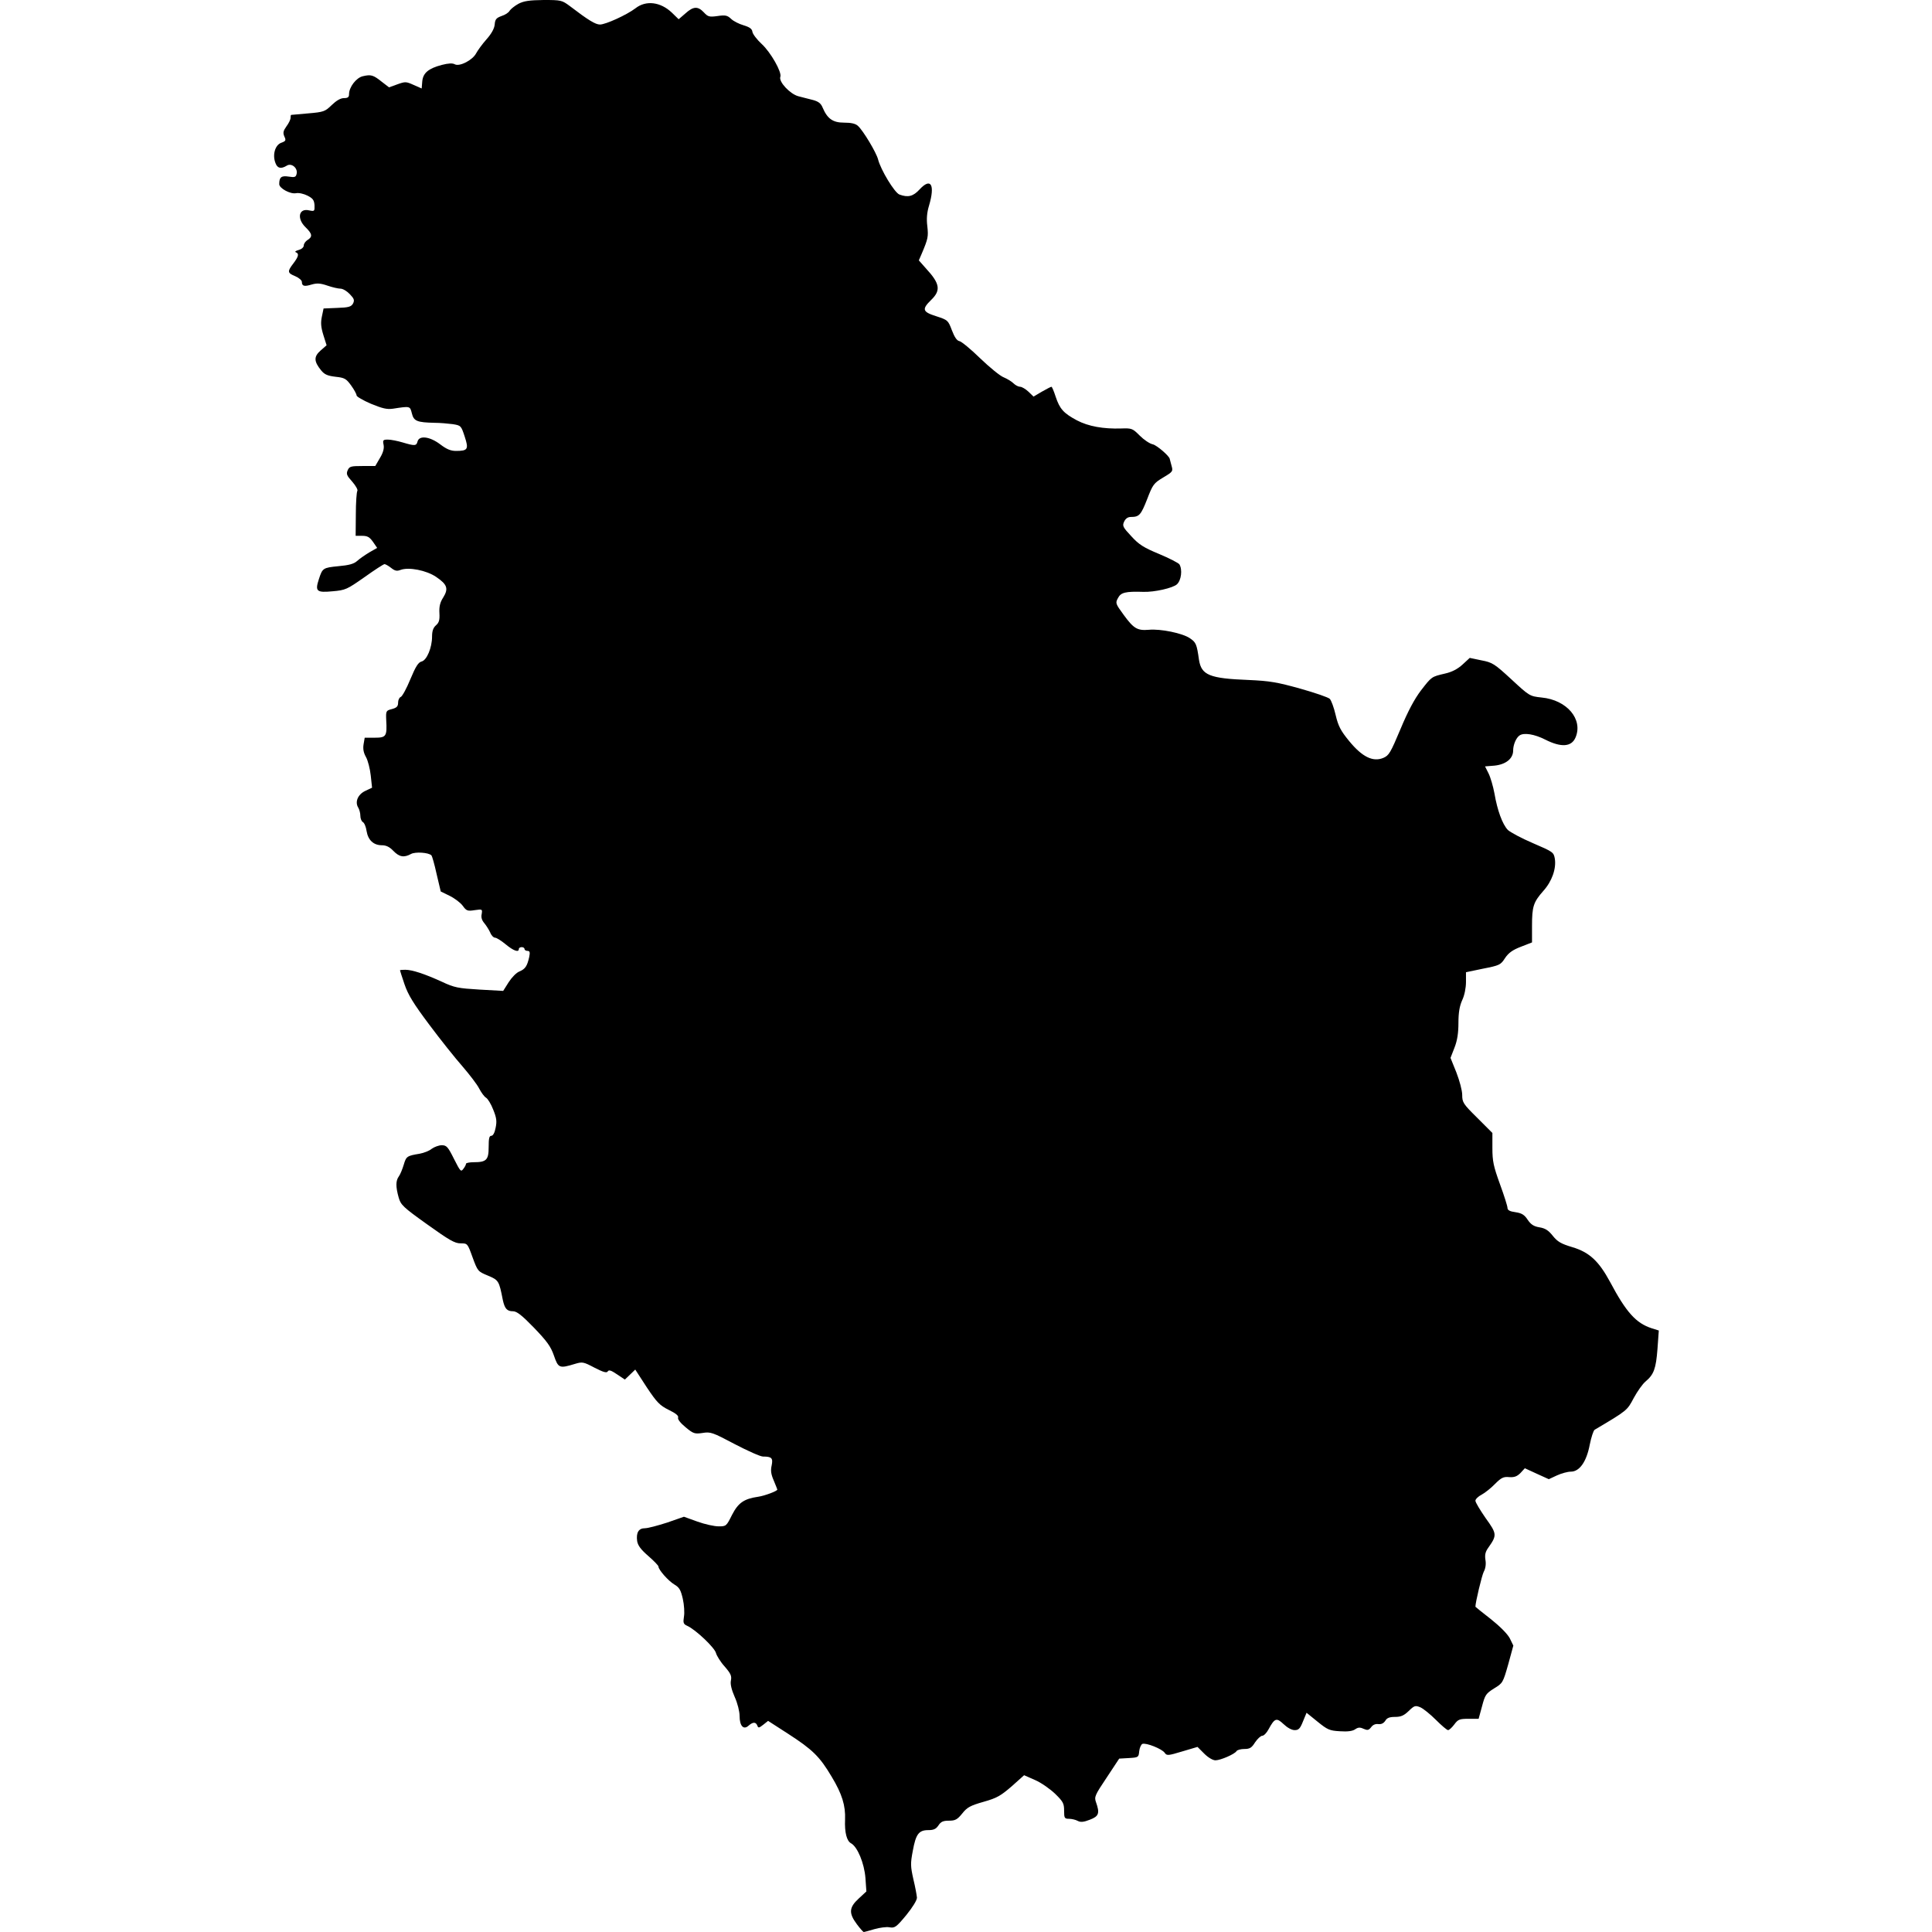
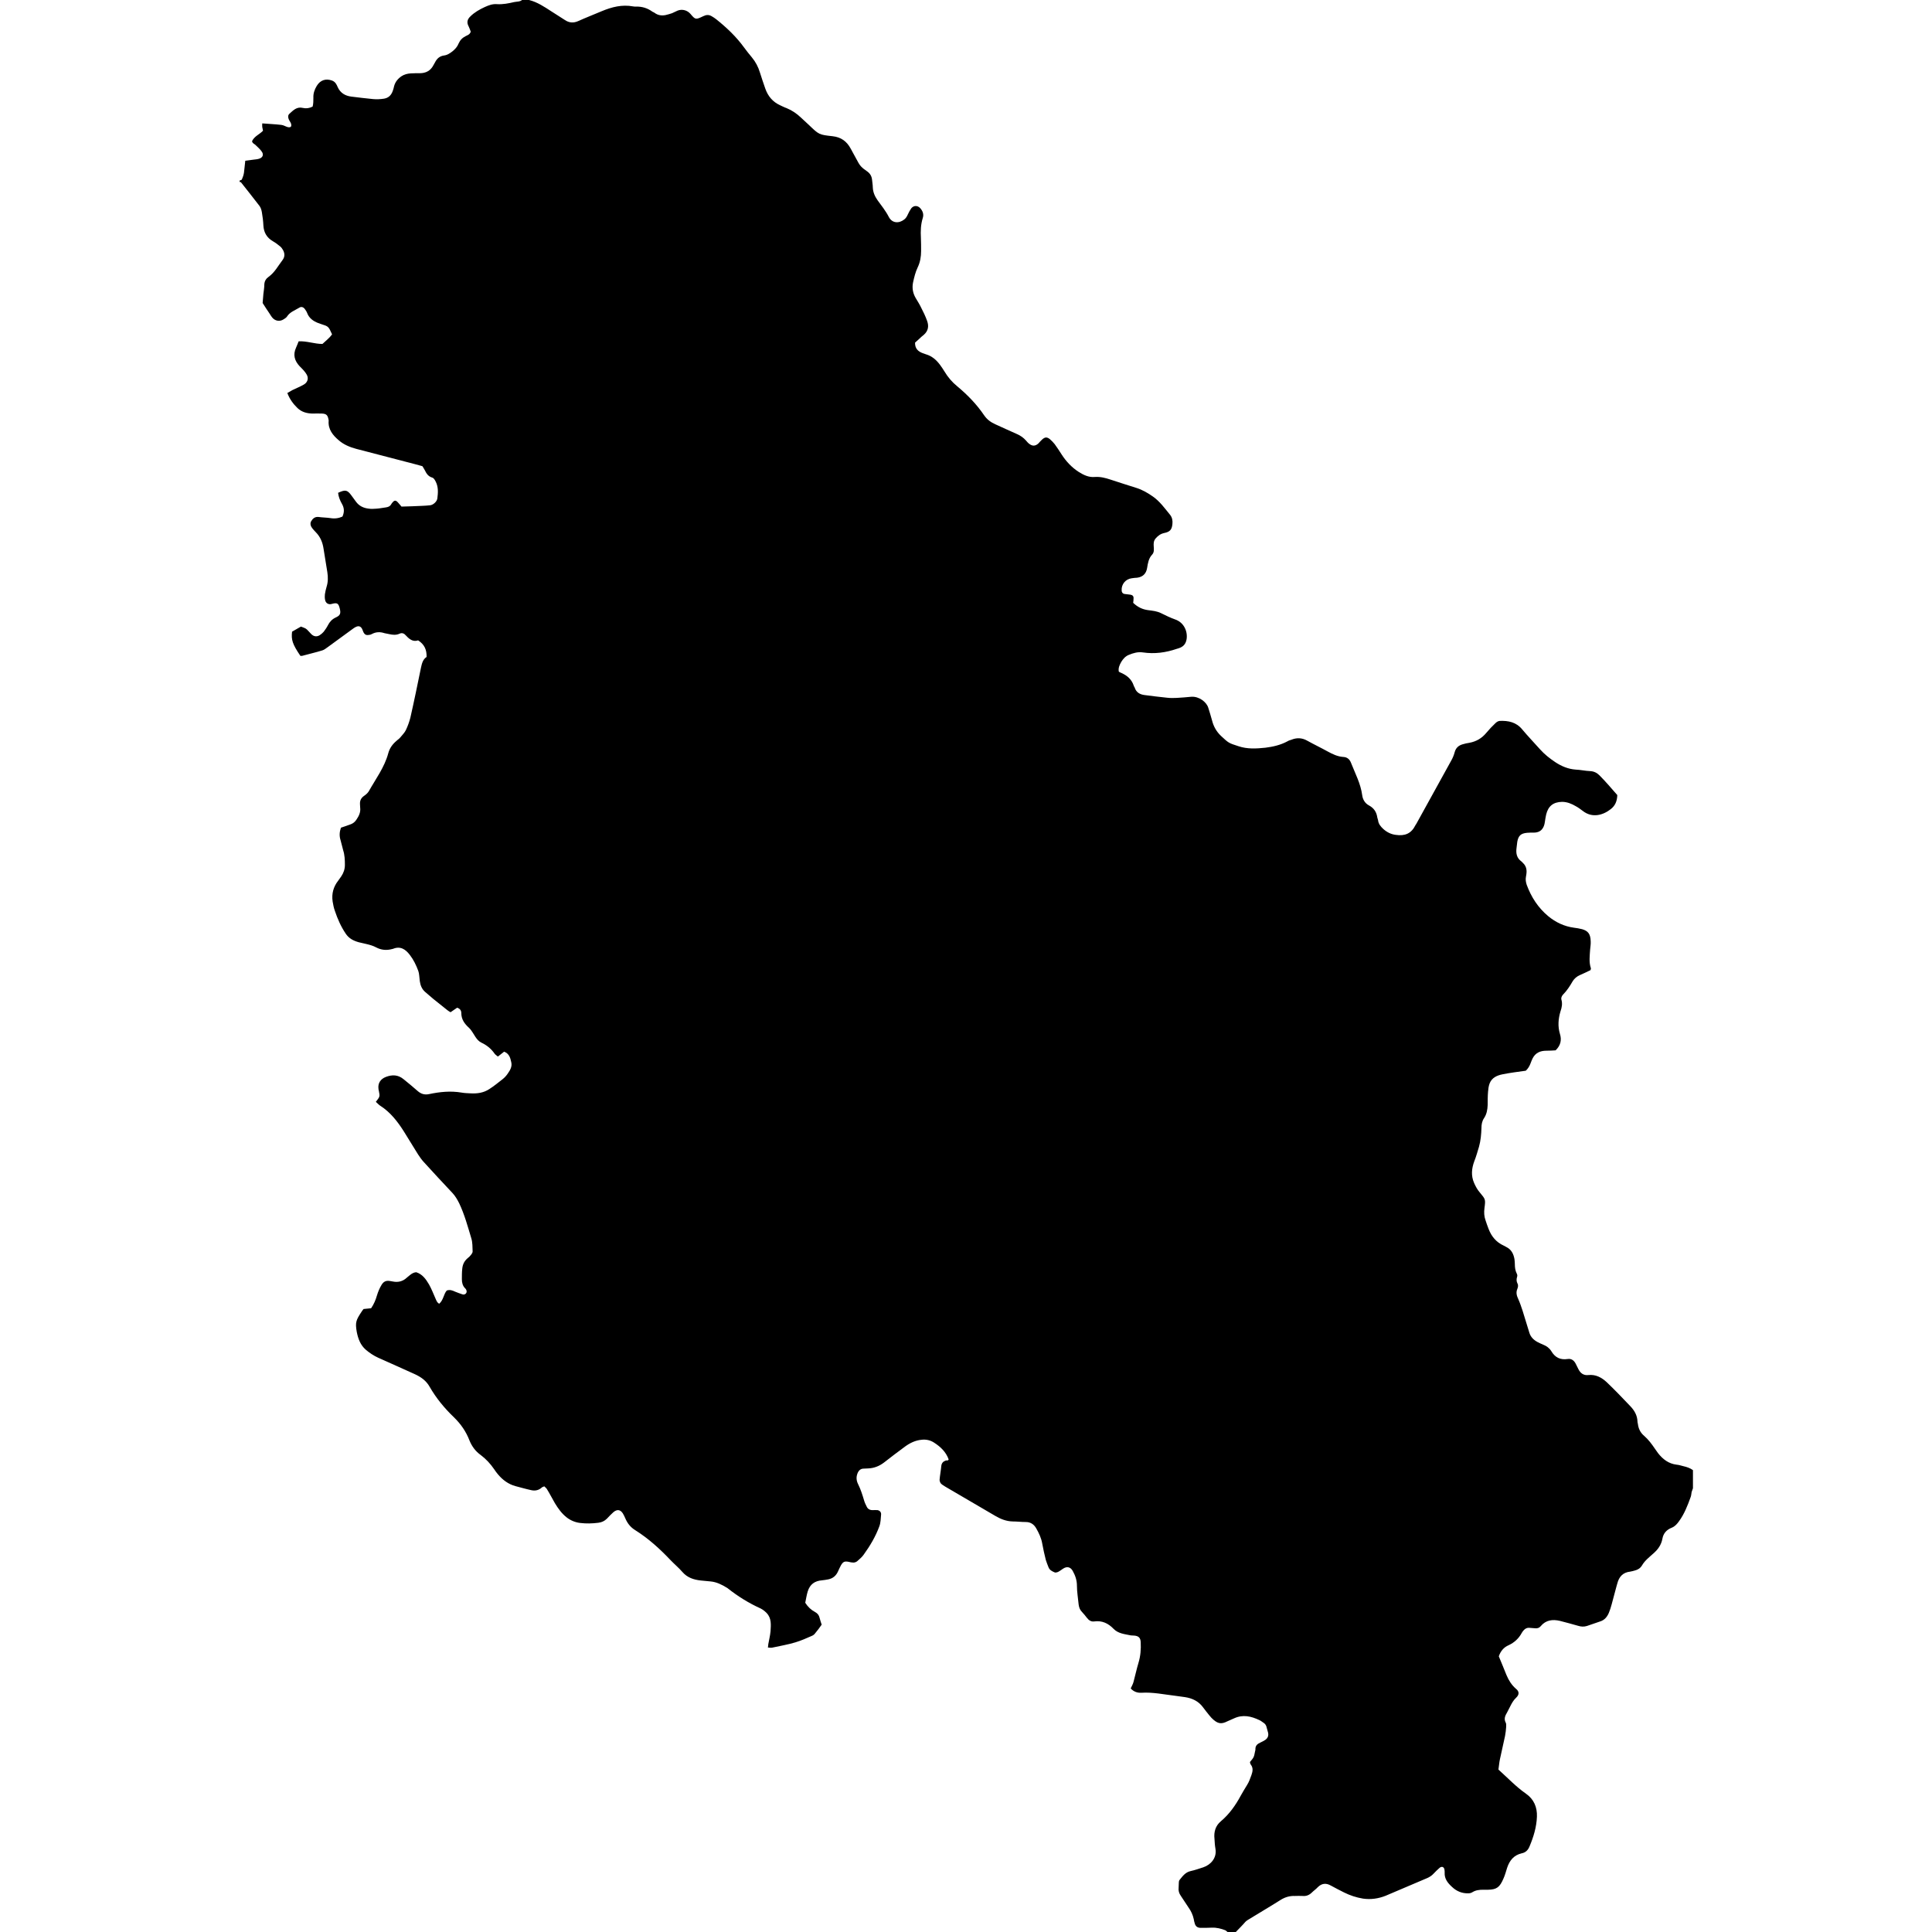
- <svg xmlns="http://www.w3.org/2000/svg" version="1.0" width="1024pt" height="1024pt" viewBox="0 0 1024 1024" preserveAspectRatio="xMidYMid meet">
-   <g transform="translate(0,1024) scale(0.1,-0.1)" fill="#000000" stroke="none">
-     <path d="M2748 10220 c-20 -11 -41 -28 -47 -37 -5 -10 -24 -22 -43 -28 -27 -10 -34 -17 -36 -45 -2 -22 -18 -50 -44 -79 -22 -25 -46 -58 -54 -73 -19 -37 -88 -72 -113 -59 -12 7 -34 6 -69 -3 -72 -19 -100 -43 -104 -88 l-3 -37 -43 19 c-40 18 -44 18 -86 3 l-44 -16 -39 30 c-45 36 -57 39 -100 29 -35 -8 -73 -58 -73 -95 0 -16 -6 -21 -27 -21 -18 0 -40 -13 -65 -37 -35 -34 -42 -37 -125 -44 -48 -4 -89 -8 -90 -8 -2 -1 -3 -8 -3 -16 0 -9 -10 -29 -22 -45 -17 -24 -19 -34 -11 -53 10 -21 8 -25 -17 -34 -32 -12 -47 -64 -30 -107 10 -28 29 -33 60 -14 25 16 60 -13 52 -44 -4 -17 -10 -19 -42 -14 -39 6 -50 -3 -50 -40 0 -22 59 -54 89 -48 15 3 41 -3 61 -13 29 -15 35 -24 37 -51 1 -32 0 -33 -29 -27 -55 13 -66 -44 -18 -90 35 -34 38 -50 10 -67 -11 -7 -20 -20 -20 -29 0 -10 -12 -20 -27 -24 -16 -4 -22 -10 -15 -12 18 -7 15 -22 -13 -59 -33 -43 -32 -51 10 -68 19 -8 35 -22 35 -30 0 -23 13 -26 52 -14 28 8 46 7 84 -6 26 -9 57 -16 69 -16 12 0 34 -13 49 -29 23 -24 26 -32 17 -50 -10 -17 -23 -21 -84 -23 l-72 -3 -9 -43 c-7 -33 -5 -56 8 -98 l17 -54 -32 -28 c-36 -32 -36 -57 3 -105 18 -22 34 -29 77 -34 47 -5 56 -10 82 -46 16 -22 29 -46 29 -53 0 -6 34 -26 76 -44 61 -25 85 -31 118 -26 91 14 89 14 99 -25 10 -41 27 -48 121 -50 28 0 71 -4 95 -7 44 -7 45 -8 64 -66 22 -67 17 -76 -46 -76 -28 0 -50 9 -84 35 -54 41 -111 49 -120 15 -6 -24 -15 -24 -79 -5 -27 8 -62 15 -78 15 -26 0 -28 -3 -23 -27 4 -19 -2 -42 -19 -70 l-25 -43 -68 0 c-61 0 -69 -2 -78 -22 -9 -20 -5 -29 24 -61 18 -21 31 -43 27 -49 -4 -6 -8 -62 -8 -125 l-1 -113 35 0 c28 0 39 -7 57 -32 l22 -32 -42 -24 c-23 -14 -52 -34 -65 -46 -17 -15 -43 -22 -99 -27 -81 -8 -84 -10 -103 -69 -21 -64 -12 -72 72 -64 70 6 77 10 170 75 53 38 101 69 106 69 5 0 21 -9 35 -20 20 -16 31 -18 49 -11 44 17 139 -2 190 -37 59 -40 66 -62 37 -109 -17 -26 -22 -49 -20 -83 2 -36 -2 -50 -18 -64 -15 -13 -21 -31 -21 -60 0 -59 -28 -125 -55 -132 -18 -4 -32 -27 -60 -94 -20 -49 -43 -91 -51 -94 -8 -3 -14 -17 -14 -30 0 -20 -7 -27 -32 -34 -32 -8 -33 -10 -31 -58 5 -87 0 -94 -61 -94 l-53 0 -6 -35 c-4 -25 0 -45 13 -68 10 -18 21 -61 25 -97 l7 -65 -36 -17 c-40 -19 -56 -59 -37 -89 6 -10 11 -30 11 -43 0 -14 6 -29 13 -33 8 -4 17 -26 20 -48 8 -48 37 -75 81 -75 23 0 41 -9 61 -30 31 -32 56 -37 94 -16 22 12 93 8 108 -8 3 -3 16 -47 27 -98 l22 -93 47 -23 c25 -12 57 -36 69 -52 20 -28 26 -30 64 -24 41 6 41 5 37 -21 -4 -17 1 -33 14 -48 10 -12 24 -34 31 -49 6 -16 18 -28 26 -28 8 0 33 -16 56 -35 41 -34 70 -45 70 -25 0 6 7 10 15 10 8 0 15 -4 15 -10 0 -5 7 -10 16 -10 12 0 14 -7 9 -32 -11 -49 -21 -64 -52 -77 -16 -6 -41 -32 -57 -57 l-29 -46 -126 7 c-113 7 -132 10 -200 42 -90 41 -156 63 -193 63 -16 0 -28 -1 -28 -3 0 -2 11 -35 24 -74 19 -56 48 -103 132 -215 59 -79 138 -178 176 -221 37 -43 77 -95 88 -117 11 -21 27 -43 36 -48 9 -5 27 -34 38 -63 18 -44 20 -62 13 -96 -5 -27 -14 -43 -23 -43 -11 0 -14 -14 -14 -60 0 -68 -12 -80 -79 -80 -23 0 -41 -4 -41 -8 0 -5 -6 -17 -14 -27 -13 -18 -16 -14 -50 53 -32 64 -39 72 -65 72 -15 0 -39 -9 -53 -19 -13 -11 -42 -22 -64 -26 -67 -11 -71 -14 -84 -58 -7 -23 -18 -51 -26 -62 -17 -23 -17 -55 -1 -112 11 -39 23 -51 152 -143 116 -83 145 -100 176 -100 37 0 37 0 64 -75 27 -73 28 -74 81 -96 57 -24 59 -27 79 -129 10 -46 22 -60 54 -60 20 0 47 -21 111 -87 69 -72 89 -99 106 -148 23 -67 29 -69 111 -44 40 12 45 11 104 -20 47 -24 64 -29 70 -20 6 10 18 6 49 -15 l42 -28 28 27 27 26 61 -94 c54 -81 69 -96 117 -120 37 -18 53 -31 49 -41 -3 -8 12 -28 40 -51 41 -34 48 -36 90 -30 42 7 53 3 170 -59 69 -36 136 -66 150 -66 46 0 54 -8 46 -47 -6 -26 -4 -46 11 -80 10 -25 19 -46 19 -48 0 -8 -67 -33 -101 -38 -76 -11 -106 -32 -139 -96 -30 -60 -31 -61 -71 -61 -23 0 -73 11 -112 25 l-72 26 -89 -31 c-50 -16 -102 -30 -118 -30 -33 0 -47 -23 -41 -68 4 -24 20 -45 59 -79 30 -26 54 -51 54 -56 0 -17 52 -76 84 -95 27 -16 34 -29 45 -76 7 -31 10 -74 6 -95 -5 -32 -3 -39 17 -48 45 -20 147 -117 153 -145 4 -14 24 -47 46 -71 32 -37 38 -50 33 -74 -4 -19 3 -48 20 -87 15 -33 26 -77 26 -101 0 -53 21 -76 48 -51 23 20 38 20 46 0 5 -14 9 -13 32 5 l25 20 107 -69 c128 -83 166 -119 230 -227 55 -91 74 -153 71 -227 -3 -69 9 -114 32 -126 34 -19 70 -106 76 -184 l5 -71 -41 -38 c-51 -47 -53 -77 -10 -135 17 -23 34 -42 37 -42 4 0 29 7 56 15 28 8 64 13 80 10 28 -5 36 0 89 64 34 42 57 79 57 93 -1 13 -9 57 -19 98 -15 68 -16 82 -3 150 16 89 32 110 82 110 29 0 41 6 54 25 13 20 25 25 56 25 33 0 44 6 70 38 26 33 43 42 113 62 71 20 91 32 149 82 l66 59 59 -26 c32 -14 79 -47 106 -73 42 -41 47 -51 47 -89 0 -39 2 -43 26 -43 14 0 35 -5 46 -11 15 -8 31 -7 64 6 48 18 54 34 33 93 -10 28 -6 37 57 131 l66 100 52 3 c50 3 51 4 54 36 2 18 10 36 17 39 20 7 103 -26 118 -47 11 -16 17 -16 93 7 l81 24 36 -36 c20 -20 45 -35 59 -35 27 0 103 33 112 49 4 6 23 11 41 11 29 0 39 6 57 35 13 19 30 35 38 35 9 0 24 16 34 35 32 59 42 62 79 27 20 -19 43 -32 59 -32 21 0 29 8 44 46 l19 46 58 -47 c53 -43 64 -48 119 -51 41 -3 67 1 80 10 16 11 26 12 45 3 21 -9 27 -8 40 8 9 13 23 19 38 17 16 -2 28 4 37 17 9 16 23 21 52 21 31 0 47 7 72 31 30 29 35 31 62 20 16 -7 53 -37 83 -67 29 -29 58 -54 64 -54 6 0 21 14 33 30 20 27 28 30 76 30 l53 0 18 66 c16 61 21 68 64 95 46 28 47 30 75 128 l27 99 -19 39 c-13 24 -52 63 -101 102 -45 35 -81 64 -81 65 0 23 34 165 44 185 10 18 13 42 9 64 -4 27 0 43 16 65 46 65 45 73 -15 156 -29 42 -54 83 -54 92 0 8 15 23 33 32 17 9 50 35 71 57 33 33 45 39 75 36 28 -2 42 4 60 22 l23 25 63 -29 64 -29 43 20 c24 11 57 20 74 20 46 0 83 53 100 143 8 39 19 74 26 79 174 103 172 102 207 168 19 35 47 75 63 88 44 37 55 68 63 173 l7 97 -38 12 c-83 27 -135 85 -220 245 -60 111 -110 158 -201 185 -60 18 -78 29 -103 60 -23 29 -40 40 -71 45 -30 5 -45 15 -62 40 -17 26 -31 35 -64 40 -31 4 -43 11 -43 23 0 9 -18 66 -40 126 -34 94 -40 121 -40 191 l0 80 -80 80 c-75 74 -80 82 -80 122 0 23 -14 75 -31 119 l-31 77 21 54 c15 38 21 78 21 131 0 55 6 90 20 121 12 25 20 65 20 96 l0 52 91 19 c87 17 93 20 116 56 19 28 40 43 84 60 l59 23 0 87 c0 103 7 126 60 186 46 51 69 118 61 170 -6 35 -9 37 -116 83 -61 26 -120 58 -133 70 -29 30 -56 105 -71 193 -7 38 -21 86 -31 106 l-19 38 50 4 c60 6 99 37 99 80 0 31 16 68 34 80 23 16 79 7 136 -22 85 -43 140 -39 161 12 40 96 -46 198 -180 211 -63 7 -64 7 -160 96 -90 83 -101 90 -159 101 l-62 13 -38 -35 c-26 -24 -57 -40 -93 -48 -72 -17 -70 -15 -128 -90 -34 -45 -68 -108 -108 -204 -53 -126 -61 -140 -91 -153 -55 -23 -112 5 -181 89 -46 56 -58 80 -72 139 -9 39 -23 77 -31 85 -8 8 -78 32 -156 54 -122 34 -161 41 -275 46 -207 8 -249 26 -262 106 -12 85 -16 93 -48 115 -39 27 -156 51 -218 45 -61 -5 -80 6 -134 80 -43 59 -44 62 -29 89 15 29 40 35 134 32 58 -2 156 20 178 40 23 21 30 78 13 106 -5 7 -53 32 -108 55 -82 34 -107 50 -147 94 -45 48 -48 55 -38 77 8 17 20 25 36 25 44 0 53 10 86 94 30 78 35 85 85 115 52 31 53 33 44 64 -5 18 -9 33 -9 34 0 14 -68 73 -90 78 -16 3 -47 24 -69 46 -38 38 -42 40 -98 38 -95 -3 -174 11 -235 43 -71 38 -91 60 -113 126 -9 28 -19 52 -22 52 -4 0 -26 -12 -51 -26 l-44 -26 -27 26 c-15 14 -35 26 -44 26 -9 0 -25 8 -35 18 -10 10 -33 24 -52 32 -19 7 -75 53 -125 101 -49 48 -99 89 -110 91 -13 2 -26 21 -40 58 -20 53 -22 54 -83 74 -73 23 -77 37 -27 86 53 51 47 87 -27 167 l-38 43 16 37 c33 78 35 89 29 144 -5 39 -2 73 9 109 33 111 10 151 -50 86 -34 -37 -61 -44 -107 -27 -26 10 -99 131 -113 186 -9 36 -79 153 -107 178 -13 12 -36 17 -74 17 -59 0 -88 21 -113 80 -9 22 -22 32 -51 40 -22 5 -57 15 -78 20 -44 12 -105 77 -95 103 9 24 -51 130 -99 174 -25 23 -47 52 -49 64 -2 16 -14 25 -47 35 -24 7 -54 22 -66 34 -20 19 -31 21 -72 15 -43 -6 -51 -4 -72 19 -32 34 -56 33 -98 -5 l-36 -31 -36 35 c-60 57 -137 67 -193 23 -46 -35 -158 -86 -188 -86 -24 0 -62 23 -160 98 -42 31 -46 32 -139 32 -75 -1 -104 -5 -133 -20z" />
+ <svg xmlns="http://www.w3.org/2000/svg" version="1.1" id="Layer_1" x="0px" y="0px" viewBox="0 0 1024 1024" style="enable-background:new 0 0 1024 1024;" xml:space="preserve">
+   <g>
+     <path d="M655,1024c-1.5,0-3,0-4.4,0c-0.4-0.3-0.7-0.7-1.1-0.9c-2.3-0.9-4.7-1.5-7.2-1.4c-2,0.1-3.9,0.1-5.9,0.1   c-1.7,0-2.8-0.8-3.2-2.5c-0.2-0.7-0.4-1.4-0.5-2.2c-0.5-2.2-1.4-4.2-2.7-6c-1.4-2-2.7-4.2-4.1-6.2c-1-1.4-1.4-2.8-1.2-4.5   c0.1-0.9,0-1.7,0.1-2.6c0-0.5,0.1-1,0.4-1.4c1.6-2,3.1-4.1,5.9-4.7c2.3-0.5,4.5-1.3,6.7-2c3.9-1.3,7.3-5,6.4-9.9   c-0.3-1.7-0.4-3.4-0.5-5.2c-0.4-3.6,0.5-6.9,3.4-9.3c4.5-3.8,7.8-8.5,10.6-13.7c1-1.8,2.1-3.6,3.2-5.4c1.1-1.7,1.7-3.5,2.4-5.4   c0.7-2,1-3.8-0.4-5.6c-0.3-0.4-0.3-0.9-0.4-1.3c2.1-2.5,2.1-2.5,2.7-5.6c0.1-0.4,0.2-0.7,0.2-1.1c-0.1-1.9,1-2.9,2.6-3.6   c0.9-0.4,1.8-0.9,2.6-1.4c1.3-0.9,1.9-2.2,1.5-3.9c-0.2-0.8-0.5-1.7-0.7-2.5c-0.2-1.3-0.9-2.3-2-2.9c-0.6-0.4-1.2-0.9-1.9-1.2   c-4.4-2.1-8.8-3.1-13.5-0.9c-1.1,0.5-2.3,1-3.4,1.5c-3.5,1.8-5.4,1.3-8.5-1.8c-0.4-0.4-0.8-1-1.2-1.4c-1.1-1.4-2.2-2.7-3.2-4.1   c-2.4-3.3-5.7-4.9-9.7-5.5c-1.7-0.2-3.4-0.5-5.1-0.7c-6-0.7-11.9-2-18-1.6c-2.1,0.1-4.1-0.6-5.6-2.3c0.6-1.3,1.2-2.3,1.5-3.5   c0.9-3.3,1.6-6.7,2.6-10c1.1-3.6,1.4-7.3,1.2-11c-0.1-2.3-1.1-3.3-3.4-3.5c-0.6-0.1-1.2,0-1.8-0.1c-3.2-0.7-6.7-0.9-9.2-3.5   c-2.8-2.9-6.1-4.5-10.3-3.9c-1.6,0.2-2.8-0.6-3.8-1.9c-0.8-1.1-1.7-2.1-2.6-3.1c-1.1-1.1-1.6-2.4-1.8-4c-0.3-3.3-0.9-6.6-0.9-9.9   c0-3-0.9-5.5-2.3-8c-1.2-2-3-2.4-5-1.1c-0.9,0.6-1.8,1.3-2.8,1.8c-0.5,0.2-1.3,0.4-1.7,0.2c-1.4-0.6-2.7-1.2-3.3-2.8   c-0.5-1.3-1-2.5-1.4-3.8c-0.7-2.9-1.4-5.8-1.9-8.7c-0.5-2.9-1.7-5.4-3.1-7.9c-1.2-2.2-3-3.5-5.6-3.5c-2.3,0-4.7-0.3-7-0.3   c-3.3-0.1-6.2-1.2-9.1-2.9c-8.8-5.2-17.7-10.3-26.5-15.5c-0.8-0.5-1.7-1-2.4-1.7c-0.4-0.5-0.7-1.3-0.7-2c0.2-2.4,0.7-4.9,0.9-7.3   c0.2-1.6,1-2.4,2.4-2.9c0.5-0.2,1.2,0.3,1.5-0.6c-1.4-3.9-4.2-6.6-7.6-8.8c-1.9-1.3-4.3-1.9-6.7-1.6c-3.3,0.3-6.2,1.7-8.8,3.6   c-3.8,2.8-7.5,5.6-11.2,8.5c-2.5,1.9-5.3,3-8.5,3.1c-0.7,0-1.5,0.1-2.2,0.1c-1.7,0-2.7,1-3.3,2.5c-0.8,2-0.6,3.9,0.3,5.7   c1.4,2.8,2.3,5.7,3.2,8.7c0.3,1.1,0.8,2.1,1.3,3.1c0.6,1.4,1.7,2,3.2,2c0.9,0,1.7-0.1,2.6,0c1.2,0.2,2,1.1,1.9,2.3   c-0.2,2.1-0.2,4.3-0.9,6.2c-2,5.5-5,10.5-8.4,15.2c-0.9,1.3-2.2,2.3-3.4,3.4c-0.5,0.4-1.3,0.7-2,0.7c-0.8,0-1.7-0.2-2.5-0.4   c-2.1-0.4-2.9-0.1-4,1.7c-0.6,1.1-1.1,2.2-1.6,3.3c-1,2.3-2.7,3.8-5.2,4.3c-1.1,0.2-2.2,0.4-3.3,0.5c-3.9,0.3-6.4,2.1-7.6,5.9   c-0.6,2-0.9,4.1-1.3,6c1.4,2.2,3.1,3.8,5.2,4.9c1.3,0.7,2.1,1.7,2.4,3.1c0.3,1.2,0.7,2.3,1.1,3.6c-1.1,1.6-2.2,3.1-3.4,4.5   c-0.4,0.6-1,1.1-1.7,1.4c-2.9,1.3-5.9,2.6-8.9,3.5c-4,1.2-8.2,1.9-12.3,2.8c-0.7,0.1-1.4,0-2.2-0.1c0.1-0.7,0.2-1.2,0.2-1.7   c0.4-2.3,1-4.6,1.2-6.9c0.2-3.4,0.6-6.9-2.1-9.7c-1-1-2-1.8-3.2-2.4c-6.2-2.8-12-6.4-17.3-10.6c-0.2-0.2-0.4-0.3-0.6-0.4   c-2.6-1.6-5.4-3-8.5-3.3c-1.7-0.2-3.4-0.3-5.2-0.5c-3.8-0.4-7.2-1.5-9.8-4.5c-1.9-2.2-4.2-4.1-6.3-6.3   c-5.6-5.9-11.6-11.4-18.6-15.8c-0.1-0.1-0.2-0.1-0.3-0.2c-2.4-1.5-4-3.6-5.1-6.2c-0.4-0.9-0.8-1.8-1.3-2.6c-1.4-2.1-3.1-2.2-5-0.6   c-1.2,1.1-2.3,2.2-3.4,3.4c-1.3,1.3-2.8,2-4.6,2.2c-3.2,0.4-6.4,0.5-9.6,0.1c-2.6-0.3-5-1.3-7.1-2.9c-2.7-2.1-4.6-4.8-6.3-7.6   c-1.4-2.4-2.7-5-4.2-7.4c-0.3-0.6-1-1-1.4-1.5c-0.5,0.2-0.9,0.3-1.2,0.5c-1.7,1.6-3.7,2-5.8,1.5c-2.8-0.6-5.5-1.4-8.2-2.1   c-3.8-1-6.9-3.3-9.4-6.3c-0.7-0.9-1.4-1.7-2-2.7c-2-2.9-4.3-5.4-7.1-7.5c-2.8-2-4.7-4.6-6-7.8c-1.8-4.7-4.6-8.7-8.2-12.2   c-5-4.8-9.4-10.1-12.9-16.2c-1.8-3.2-4.5-5.1-7.7-6.6c-6.5-2.9-13-5.9-19.6-8.8c-2.4-1.1-4.5-2.5-6.5-4.2c-2.9-2.5-4.1-5.9-4.8-9.4   c-0.9-5.1-0.4-6.3,2.5-10.7c0.3-0.5,0.7-1,1.1-1.5c1.3-0.1,2.7-0.3,4-0.4c1.5-2.2,2.4-4.4,3.1-6.8c0.6-2,1.4-3.9,2.5-5.7   c1-1.6,2.2-2.2,4-2c0.6,0.1,1.2,0.2,1.8,0.3c2.8,0.6,5.4,0,7.5-2c0.5-0.5,1.2-0.9,1.7-1.4c1-0.8,2-1.4,3.3-1.5   c3.4,1.1,5.2,3.8,6.8,6.5c1.3,2.3,2.3,4.9,3.4,7.4c0.5,1.1,0.8,2.2,2,2.8c2.3-2,2.3-5.1,4-7c1.7-0.6,3.1,0,4.4,0.6   c1.3,0.5,2.5,1,3.8,1.4c0.8,0.3,1.5,0.1,2-0.5c0.5-0.6,0.4-1.4,0-2.1c-0.1-0.2-0.3-0.4-0.5-0.6c-1.3-1.3-1.7-3-1.7-4.8   c0-1.8,0-3.7,0.2-5.5c0.2-2.2,1-4,2.7-5.5c0.8-0.6,1.5-1.3,2.1-2.1c0.4-0.5,0.7-1.1,0.7-1.6c-0.1-2.3,0-4.8-0.7-7   c-1.9-6.3-3.6-12.6-6.4-18.5c-1-2-2.1-3.9-3.6-5.5c-5.1-5.4-10.1-10.8-15.1-16.3c-1.2-1.3-2.2-2.7-3.1-4.1c-2.6-4.1-5-8.2-7.6-12.3   c-3.3-5.2-7.1-10.1-12.4-13.5c-0.3-0.2-0.6-0.4-0.9-0.7c-0.5-0.5-1-0.9-1.5-1.4c2.2-2.8,2.2-2.8,1.6-5.8c-0.1-0.4-0.2-0.7-0.2-1.1   c-0.4-3,1.1-5.2,3.9-6.3c3.4-1.3,6.5-1.2,9.4,1.2c2.5,2,5,4.1,7.4,6.2c1.8,1.6,3.7,2.2,6.1,1.7c5.7-1.2,11.4-1.8,17.3-0.8   c1.6,0.3,3.2,0.3,4.8,0.4c3.5,0.2,6.9-0.3,9.9-2.3c2.5-1.6,4.8-3.5,7.1-5.3c1-0.8,2-1.9,2.7-3c1.2-1.7,2.3-3.6,1.8-5.8   c-0.5-2.3-1-4.6-3.8-5.7c-1,0.8-2.1,1.7-3.3,2.6c-0.7-0.6-1.4-1-1.8-1.6c-1.8-2.6-4.2-4.5-7-5.8c-1.4-0.7-2.3-1.8-3.1-3   c-1.1-1.6-2-3.5-3.4-4.8c-2.4-2.2-4.1-4.5-4.1-7.9c0-1.3-0.7-2.3-2.2-2.8c-1.1,0.8-2.3,1.6-3.5,2.4c-0.7-0.4-1.2-0.7-1.7-1.1   c-2.5-2-5-4-7.5-6c-1.4-1.2-2.8-2.4-4.2-3.6c-1.8-1.5-2.6-3.6-2.9-5.8c-0.1-1-0.2-2-0.3-2.9c-0.1-0.9-0.2-1.7-0.5-2.5   c-1.1-3-2.5-5.9-4.5-8.5c-2.3-3-5-4.8-8.9-3.2c-0.1,0-0.2,0.1-0.4,0.1c-3,0.8-5.8,0.6-8.6-0.9c-1.5-0.8-3.2-1.3-4.9-1.7   c-1.4-0.4-2.9-0.6-4.3-1c-2.8-0.8-5.2-2-6.9-4.6c-2.5-3.7-4.3-7.8-5.7-12c-0.6-1.6-0.9-3.3-1.2-5c-0.6-4.1,0.4-7.8,3-11.1   c0.5-0.7,1-1.4,1.5-2.1c1.3-1.9,2-3.9,2-6.2c0-2.6-0.1-5.2-0.9-7.7c-0.5-1.8-0.9-3.6-1.4-5.4c-0.7-2.2-0.6-4.3,0.2-6.6   c1.6-0.6,3.3-1.1,4.9-1.7c1.5-0.5,2.6-1.4,3.4-2.7c1.3-1.9,2.2-3.9,1.9-6.2c-0.1-0.6,0-1.2-0.1-1.9c-0.1-1.9,0.6-3.3,2.2-4.4   c0.9-0.6,1.8-1.4,2.4-2.3c3.7-6.6,8.4-12.8,10.4-20.3c0.7-2.6,2.2-4.7,4.2-6.4c0.7-0.7,1.6-1.2,2.2-2c1-1.2,2.2-2.4,2.9-3.8   c1-2.1,1.8-4.3,2.4-6.6c2-8.8,3.8-17.6,5.6-26.4c0.5-2.3,1-4.5,3-5.8c0.1-3.9-1.2-6.7-4.5-8.8c-2.3,0.8-4.1-0.2-5.8-1.9   c-0.2-0.3-0.5-0.5-0.8-0.8c-0.9-1.1-2.1-1.4-3.3-0.8c-1.8,0.8-3.6,0.6-5.4,0.2c-0.8-0.2-1.7-0.3-2.5-0.5c-2.4-0.8-4.6-0.7-6.8,0.5   c-0.4,0.2-0.9,0.4-1.4,0.4c-1.5,0.3-2.3-0.1-3-1.5c-0.3-0.6-0.4-1.2-0.7-1.7c-0.7-1.3-1.7-1.7-3.1-1.1c-0.9,0.4-1.7,1-2.5,1.6   c-4.2,3.1-8.4,6.1-12.6,9.2c-0.9,0.6-1.8,1.4-2.8,1.7c-3.5,1.1-7.1,1.9-10.7,2.9c-0.3,0.1-0.7,0-1,0c-4.2-6.2-4.9-8.5-4.4-12.8   c1.5-0.9,3.2-1.8,4.7-2.7c2.7,1,2.7,1,4,2.4c0.5,0.5,1,1.1,1.5,1.6c1.3,1.3,2.9,1.5,4.4,0.6c0.8-0.5,1.6-1.2,2.2-1.9   c0.8-1.1,1.6-2.2,2.2-3.4c0.9-1.8,2.2-3.2,4.1-4.1c2.5-1.1,2.8-2.2,2.2-4.7c-0.7-2.9-1.4-3.3-4.3-2.5c-1.7,0.5-3.2-0.4-3.5-2.2   c-0.2-1-0.2-2-0.1-2.9c0.2-1.3,0.5-2.7,0.9-4c0.8-2.5,0.8-5.1,0.4-7.7c-0.7-4.1-1.3-8.3-2-12.4c-0.5-3.4-1.7-6.4-4.2-8.9   c-0.6-0.6-1.2-1.3-1.7-1.9c-0.9-1.1-1.4-2.5-0.7-3.8c0.8-1.4,2-2.5,3.9-2.3c2.1,0.3,4.2,0.3,6.3,0.6c2.3,0.4,4.4,0.1,6.4-0.8   c1.1-2.4,1-4.6-0.3-6.8c-1-1.8-1.8-3.7-2-5.8c3.9-1.8,4.9-1.6,7.2,1.6c0.7,1,1.5,2,2.2,3c1.7,2.4,4.1,3.5,6.9,3.8   c1.3,0.2,2.7,0.1,4.1,0c1.7-0.1,3.4-0.5,5.1-0.7c1.2-0.2,2.1-0.6,2.7-1.7c0.1-0.2,0.2-0.4,0.4-0.6c1.2-1.6,2-1.6,3.2-0.2   c0.6,0.6,1.1,1.3,1.8,2.1c3.7-0.1,7.4-0.2,11.1-0.4c1.4-0.1,2.7-0.1,4.1-0.3c1.7-0.2,3.6-2,3.8-3.6c0.4-3.1,0.6-6.1-0.9-9   c-0.5-0.9-0.9-1.8-1.9-2.1c-2-0.6-3-2.1-3.8-3.8c-0.4-0.8-0.9-1.5-1.3-2.2c-1.4-0.4-2.7-0.7-4-1.1c-10.4-2.7-20.8-5.4-31.1-8.1   c-3.4-0.9-6.7-2.3-9.2-4.5c-3.1-2.6-5.8-5.8-5.4-10.4c0-0.2,0-0.5-0.1-0.7c-0.4-2.2-1.1-3-3.4-3.1c-1.7-0.1-3.5,0-5.2,0   c-2.9-0.1-5.6-0.8-7.8-2.9c-2.3-2.2-4.2-4.8-5.4-8c0.9-0.5,1.7-1,2.6-1.5c2-1,4.1-1.8,6-2.9c1.9-1,2.9-3.1,1.7-5.3   c-0.4-0.7-0.9-1.4-1.5-2.1c-0.7-0.8-1.5-1.6-2.3-2.4c-2.7-2.9-3.6-6.1-1.9-9.8c0.5-1.1,0.9-2.2,1.4-3.4c4.4-0.2,8.4,1.4,12.6,1.4   c1.8-1.7,3.8-3.2,5.1-5.1c-1.9-4.2-1.9-4.2-5.7-5.4c-0.6-0.2-1.2-0.4-1.7-0.6c-2.6-1-4.8-2.6-5.8-5.3c-0.3-0.8-0.8-1.5-1.3-2.2   c-0.8-1-1.9-1.3-2.9-0.6c-2.3,1.4-5,2.3-6.5,4.7c-0.4,0.6-1.1,1-1.7,1.4c-2.1,1.4-4.6,1-6.2-1c-0.5-0.6-0.8-1.2-1.2-1.8   c-1.3-1.9-2.6-3.9-3.8-5.8c0.1-1.6,0.3-3.2,0.4-4.8c0.2-1.7,0.5-3.4,0.5-5.1c0.1-1.8,1-3.1,2.3-4c3.2-2.3,5-5.8,7.3-8.8   c1.3-1.7,1.3-3.4,0.4-5.2c-0.4-0.7-0.9-1.5-1.5-2c-1.2-1-2.5-2-3.9-2.8c-3.3-1.9-4.9-4.7-5.1-8.4c-0.1-2.3-0.4-4.7-0.8-7   c-0.2-1.2-0.6-2.5-1.3-3.4c-3.2-4.2-6.5-8.3-9.8-12.5c-0.1-0.1-0.5-0.1-0.7-0.2c0-0.2,0-0.5,0-0.7c0.4-0.2,1.1-0.3,1.2-0.6   c0.5-1.1,0.9-2.3,1.1-3.5c0.3-2.1,0.4-4.1,0.7-6.4c1.6-0.2,3.1-0.4,4.5-0.6c1-0.1,2-0.2,2.9-0.5c1.9-0.6,2.5-2.2,1.3-3.8   c-0.8-1.2-2-2.2-3-3.2c-0.7-0.8-2-1.1-2.1-2.3c1.2-2.6,4-3.6,5.8-5.5c-0.2-0.8-0.3-1.4-0.4-2c-0.1-0.6,0-1.1,0-1.9   c3.5,0.3,6.8,0.4,10.1,0.8c1.2,0.1,2.3,0.9,3.5,1.2c0.5,0.1,1.4,0.1,1.6-0.3c0.3-0.3,0.2-1.2,0-1.7c-0.3-0.8-0.9-1.5-1.2-2.3   c-0.4-1-0.4-2.1,0.4-2.8c2-1.8,3.9-3.9,7.1-3.1c1.7,0.4,3.4,0.2,5.2-0.7c0.4-1.5,0.4-3.1,0.4-4.7c-0.1-2.3,0.6-4.3,1.8-6.3   c1.9-3.1,4.8-4,8.1-2.8c1.8,0.7,2.4,2.1,3,3.5c1.4,3.1,4,4.6,7.2,5c3.8,0.5,7.6,0.9,11.4,1.3c2,0.2,3.9,0.1,5.9-0.2   c2.5-0.4,3.9-1.9,4.7-4.2c0.3-0.8,0.5-1.6,0.7-2.5c0.6-2.2,2-3.9,3.9-5.2c1.5-1,3.2-1.4,4.9-1.5c1.6-0.1,3.2-0.1,4.8-0.1   c3.2,0,5.7-1.3,7.2-4.2c0.3-0.5,0.6-1.1,0.9-1.6c1-2,2.5-3.3,4.8-3.6c1.6-0.2,3-1.1,4.3-2.1c1.5-1.2,2.7-2.5,3.4-4.3   c0.8-1.8,2-3,3.8-3.9c1-0.5,2.1-0.8,2.6-2.3c-0.3-0.8-0.6-1.8-1.1-2.8c-1.1-2-0.8-3.7,0.9-5.3c2.2-2.2,4.9-3.7,7.7-5   c2-0.9,4.1-1.7,6.4-1.5c3.1,0.2,6.1-0.4,9.1-1.1c1.4-0.3,3-0.1,4.2-1.1c1.2,0,2.5,0,3.7,0c4.4,1.1,8.1,3.6,11.8,6   c2.4,1.6,4.8,3,7.2,4.6c2.2,1.5,4.5,1.7,7,0.6c4.2-1.9,8.4-3.5,12.6-5.3c5.3-2.2,10.7-3.6,16.6-2.5c0.5,0.1,1,0.1,1.5,0.1   c3.2-0.1,6.1,0.8,8.7,2.7c0.3,0.2,0.7,0.3,1,0.5c1.8,1.4,3.8,1.7,5.9,1.3c1.2-0.3,2.4-0.6,3.5-1c1-0.4,2-1,3-1.4   c2.4-0.9,5-0.2,6.7,1.7c2.7,3.2,2.8,3.2,6.8,1.3c1.6-0.8,3-0.9,4.5,0c0.8,0.5,1.7,1,2.4,1.6c5.5,4.4,10.6,9.2,14.8,15   c1.3,1.8,2.7,3.5,4.1,5.2c2,2.4,3.4,5.1,4.3,8.1c0.9,2.8,1.8,5.6,2.8,8.4c1.4,4,3.9,7.1,7.9,8.9c1.1,0.5,2.2,1.1,3.4,1.5   c2.9,1.2,5.4,2.9,7.7,5.1c1.4,1.3,2.7,2.5,4.1,3.8c5.4,5.2,5.4,5.2,12.6,6c4.5,0.5,7.5,2.7,9.6,6.6c1.3,2.5,2.8,5,4.1,7.5   c0.7,1.3,1.7,2.4,2.9,3.3c0.6,0.4,1.2,0.9,1.8,1.3c1.5,1.1,2.3,2.5,2.5,4.3c0.1,1.4,0.4,2.7,0.4,4.1c0.1,2.6,1.1,4.8,2.5,6.8   c2.1,2.9,4.3,5.6,6,8.9c1.7,3.3,5.3,3.6,8.2,1.3c0.9-0.7,1.4-1.6,1.9-2.7c0.5-1.1,1.1-2.2,1.8-3.2c1.3-1.6,3.4-1.6,4.8,0   c1.3,1.5,1.9,3.2,1.3,5.1c-1.1,3.5-1.2,7-1,10.6c0.1,2.3,0.1,4.7,0.1,7c0,3-0.5,5.9-1.8,8.6c-1.2,2.5-1.8,5.1-2.4,7.7   c-0.7,3.1-0.2,5.9,1.3,8.5c1,1.7,2.1,3.4,2.9,5.1c1.2,2.3,2.3,4.6,3.2,7.1c1,2.8,0.6,5.3-1.8,7.4c-0.9,0.7-1.7,1.4-2.5,2.2   c-0.7,0.6-1.4,1.3-2.1,1.9c-0.1,3.1,1.6,4.7,4.1,5.6c0.6,0.2,1.2,0.4,1.7,0.6c3.1,0.9,5.4,2.9,7.3,5.4c0.9,1.2,1.7,2.4,2.5,3.7   c1.8,3,4,5.6,6.7,7.8c5.4,4.5,10.3,9.5,14.3,15.4c1.5,2.2,3.5,3.7,6,4.8c3.8,1.7,7.6,3.5,11.5,5.2c1.8,0.8,3.4,1.9,4.7,3.4   c0.6,0.7,1.1,1.3,1.8,1.8c1.6,1.2,3.1,1.2,4.7-0.2c0.7-0.7,1.3-1.5,2-2.1c1.5-1.4,2.6-1.5,4.2-0.2c0.9,0.8,1.8,1.7,2.5,2.6   c1.3,1.8,2.5,3.6,3.7,5.5c2.4,3.7,5.3,6.8,9,9.2c2.7,1.7,5.4,3,8.6,2.7c2.9-0.2,5.6,0.5,8.3,1.4c4.6,1.5,9.2,3,13.7,4.4   c3.2,1,6.1,2.7,8.8,4.6c3.7,2.6,6.3,6.3,9.1,9.7c1.1,1.4,1.4,3.1,1.2,4.9c-0.3,2.9-1.3,4.1-4.3,4.7c-1.9,0.4-3.3,1.4-4.6,2.9   c-1.1,1.3-1.1,2.7-1,4.2c0.1,1.5,0.3,3.1-0.8,4.3c-1.9,2-2.3,4.6-2.7,7.1c-0.5,3.1-2.3,4.8-5.3,5.2c-1,0.1-2,0.1-2.9,0.3   c-3.2,0.4-5.5,3.2-5.3,6.4c0,1,0.5,1.7,1.4,1.9c1.1,0.2,2.2,0.2,3.3,0.4c1.1,0.2,1.7,0.8,1.6,2c0,0.8-0.1,1.7-0.2,2.3   c2.4,2.3,4.9,3.5,8,3.9c2.3,0.3,4.6,0.5,6.8,1.6c2.4,1.2,4.9,2.4,7.4,3.3c4.8,1.6,6.8,6.5,6.1,10.6c-0.4,2.2-1.5,3.6-3.4,4.4   c-0.6,0.3-1.2,0.4-1.8,0.6c-5.8,2-11.8,2.8-17.9,1.9c-2.7-0.4-5.1,0.3-7.5,1.3c-1.8,0.7-3,2.1-4,3.7c-0.9,1.6-1.7,3.3-1.3,5.2   c0.5,0.3,0.9,0.5,1.4,0.7c3.1,1.4,5.4,3.4,6.5,6.7c0.1,0.3,0.3,0.7,0.5,1c0.8,2.6,2.8,3.7,5.3,4c3.9,0.5,7.8,1,11.8,1.4   c1.7,0.2,3.5,0.2,5.2,0.1c2.6-0.1,5.2-0.4,7.7-0.6c4.1-0.3,8.1,2.8,9,5.8c0.7,2.2,1.4,4.5,2,6.7c0.8,3.2,2.3,5.9,4.7,8.2   c4.1,3.8,4,3.8,9.3,5.5c4.7,1.6,9.5,1.3,14.3,0.8c4-0.5,8-1.4,11.7-3.4c0.6-0.4,1.4-0.6,2-0.8c2.9-1.2,5.7-1.1,8.5,0.5   c3.6,2,7.2,3.7,10.8,5.7c2.6,1.4,5.2,2.7,8.3,2.9c2.1,0.1,3.4,1.3,4.1,3.2c2.2,5.6,5.1,11,5.9,17.1c0.3,2.3,1.5,4.3,3.6,5.4   c2.6,1.4,4,3.5,4.4,6.4c0.1,0.5,0.3,0.9,0.4,1.4c0.2,2,1.4,3.4,2.8,4.7c1.9,1.7,4.1,2.8,6.6,3.1c4.9,0.7,8.2-0.7,10.4-5.1   c0.1-0.2,0.2-0.4,0.4-0.6c6.2-11.2,12.4-22.5,18.6-33.7c0.8-1.4,1.4-2.9,1.8-4.4c0.6-2.3,2.1-3.6,4.2-4.2c1.2-0.4,2.4-0.6,3.6-0.8   c3.7-0.7,6.6-2.4,9-5.3c1.5-1.8,3.1-3.5,4.8-5.1c0.6-0.6,1.4-1.1,2.2-1.2c4.6-0.2,8.8,0.6,12,4.5c3,3.6,6.3,7,9.4,10.5   c2.4,2.7,5.2,4.9,8.2,6.9c3.2,2.1,6.7,3.6,10.7,3.9c2.6,0.1,5.1,0.7,7.7,0.8c2,0.1,3.6,0.9,4.9,2.2c3.4,3.4,6.5,7.1,9.5,10.5   c-0.1,3.2-1.1,5.6-3.4,7.4c-4,3.2-9.8,5-14.9,1c-1.2-0.9-2.4-1.8-3.7-2.5c-2.2-1.3-4.6-2.3-7.3-2.3c-4.6,0.1-7.3,2.2-8.4,6.7   c-0.3,1.3-0.5,2.7-0.7,4c-0.4,3-1.9,5.7-6.1,5.6c-1.1,0-2.2,0-3.3,0.1c-3.3,0.3-4.6,1.5-5.2,4.7c-0.2,1.1-0.2,2.2-0.4,3.3   c-0.4,2.9,0.1,5.4,2.6,7.2c0.3,0.2,0.5,0.5,0.8,0.8c1.5,1.4,2,3.1,1.9,5c-0.1,0.7-0.1,1.5-0.3,2.2c-0.3,1.5-0.1,2.9,0.4,4.4   c2.4,6.5,6,12.1,11.4,16.6c4,3.3,8.5,5.4,13.6,6.1c1.5,0.2,2.9,0.4,4.4,0.8c3,0.9,4.4,2.4,4.5,6.4c0.1,1.5-0.2,3-0.3,4.4   c-0.2,3.3-0.7,6.6,0.4,9.9c0.1,0.2-0.1,0.5-0.2,1c-1.8,0.9-3.8,1.8-5.8,2.7c-1.5,0.7-2.7,1.7-3.6,3.1c-1.5,2.6-3.1,5.1-5.2,7.2   c-0.7,0.8-1.1,1.8-0.8,2.7c0.6,2.1,0.2,4.1-0.5,6.1c-1.2,4-1.5,8-0.3,12c1,3.2,0.4,6.1-2.3,8.7c-1.5,0.1-3.2,0.2-4.9,0.2   c-3.2,0-5.8,1.1-7.3,4.1c-0.4,0.8-0.7,1.6-1,2.4c-0.6,1.7-1.5,3.1-2.6,4.1c-4.3,0.6-8.3,1.1-12.3,1.9c-3,0.6-5.7,1.8-6.9,4.9   c-0.5,1.4-0.7,2.9-0.8,4.3c-0.2,2.3-0.2,4.7-0.2,7c-0.1,2.5-0.5,4.9-1.9,7c-1.1,1.6-1.4,3.4-1.4,5.3c-0.1,3.3-0.4,6.7-1.3,9.9   c-0.8,2.6-1.5,5.2-2.5,7.7c-1.4,3.8-1.8,7.6-0.1,11.5c0.8,1.8,1.7,3.5,3,5c3.1,3.7,3.1,3.7,2.5,8.3c-0.3,2.3-0.2,4.4,0.6,6.6   c0.5,1.5,1,3,1.6,4.5c1.5,3.9,4,7,8,8.8c0.5,0.2,0.9,0.5,1.3,0.7c2.7,1.3,3.9,3.6,4.4,6.5c0.1,0.9,0.2,1.7,0.2,2.6   c0,1.7,0.2,3.4,1,5c0.3,0.5,0.4,1.2,0.2,1.7c-0.4,1.3-0.4,2.4,0.2,3.6c0.5,0.9,0.3,1.9-0.1,2.9c-0.8,1.9-0.3,3.6,0.5,5.3   c0.9,2,1.6,4.1,2.3,6.2c1.2,3.9,2.4,7.8,3.6,11.7c0.7,2.3,2.3,3.8,4.3,4.9c1,0.5,2,1,3,1.4c1.8,0.7,3.3,1.8,4.3,3.4   c2,3.4,4.8,4.8,8.7,4.2c1.9-0.3,3.3,0.7,4.2,2.4c0.5,1,1,2,1.5,3c1.1,2.2,2.8,3.4,5.3,3.1c3.9-0.4,7,1.3,9.7,3.8   c4.3,4.1,8.4,8.4,12.5,12.7c2.2,2.3,3.7,4.9,3.8,8.2c0,0.4,0.1,0.7,0.2,1.1c0.3,2.6,1.3,4.7,3.3,6.4c2.3,2,4,4.3,5.7,6.8   c0.6,0.8,1.1,1.6,1.7,2.4c2.5,3.2,5.6,5.6,9.8,6.1c1.2,0.1,2.4,0.5,3.6,0.8c1.8,0.4,3.6,1,5.1,2.1c0,3.2,0,6.4,0,9.6   c-0.2,0.7-0.5,1.3-0.7,2c-0.2,1-0.2,2-0.6,2.9c-1.6,4.4-3.3,8.8-6.1,12.6c-1,1.4-2.1,2.7-3.8,3.4c-2.8,1.1-4.5,3-5,5.9   c-0.6,3.2-2.3,5.6-4.7,7.7c-2.2,2-4.6,3.8-6.1,6.4c-0.9,1.5-2.2,2.3-3.8,2.7c-0.8,0.2-1.7,0.5-2.5,0.6c-3.8,0.4-5.9,2.7-6.8,6.3   c-0.2,0.8-0.5,1.6-0.7,2.5c-0.8,2.9-1.5,5.7-2.3,8.6c-0.4,1.5-0.9,3.1-1.5,4.5c-0.9,2.1-2.3,3.8-4.6,4.5c-2.3,0.8-4.7,1.6-7,2.4   c-1.6,0.5-3.1,0.4-4.7-0.1c-3.2-0.9-6.4-1.8-9.6-2.6c-3.8-0.9-7.4-0.5-10.1,2.7c-0.9,1.1-2,1.4-3.3,1.2c-0.9-0.1-1.7-0.1-2.6-0.2   c-1.5-0.2-2.6,0.5-3.5,1.6c-0.3,0.4-0.6,0.8-0.8,1.2c-1.6,2.9-3.9,5-6.9,6.4c-2.6,1.1-4.3,3.2-5.2,5.9c1.4,3.4,2.8,6.7,4.1,10   c1.2,2.8,2.7,5.2,5,7.2c1.8,1.4,1.8,3.1,0.1,4.7c-1.4,1.3-2.3,2.9-3.1,4.5c-0.6,1.1-1.1,2.2-1.7,3.3c-1.1,1.8-1.8,3.5-0.7,5.5   c0.3,0.6,0.2,1.5,0.2,2.2c-0.1,1.6-0.3,3.2-0.6,4.8c-0.9,4.1-1.8,8.2-2.7,12.3c-0.4,1.8-0.5,3.6-0.8,5.5c4.9,4.4,9.3,9.1,14.6,12.8   c4.2,2.9,6,7.2,5.8,12.2c-0.2,5.5-1.8,10.7-3.9,15.7c-0.8,2-2.1,3.3-4.2,3.7c-4.2,1-6.4,3.8-7.7,7.7c-0.6,1.9-1.1,3.8-1.9,5.6   c-2,4.7-3.6,5.9-8.2,6c-0.9,0-1.7,0-2.6,0c-2,0-3.9,0.2-5.7,1.3c-0.6,0.4-1.4,0.6-2.1,0.6c-3.4,0.1-6.3-1.1-8.7-3.4   c-2.2-2-4.1-4.3-3.9-7.6c0-0.5,0-1-0.1-1.5c-0.2-1.5-1.4-2-2.6-1c-1.1,1-2.2,2-3.2,3.1c-0.9,1-2,1.7-3.3,2.3   c-7.4,3.1-14.7,6.3-22.1,9.4c-3.8,1.5-7.8,2.1-12,1.5c-3.6-0.6-6.9-1.7-10.1-3.3c-2.3-1.2-4.6-2.3-6.9-3.6c-2.6-1.5-4.9-1.2-7,0.9   c-0.9,1-2.1,1.8-3,2.7c-1.4,1.4-3,2.1-5,1.9c-1.4-0.1-2.7,0-4.1,0c-2.7-0.1-5.1,0.6-7.4,2c-5.5,3.5-11.2,6.8-16.7,10.2   c-0.7,0.4-1.5,0.9-2.1,1.5C658.3,1020.7,656.6,1022.3,655,1024z" />
  </g>
</svg>
